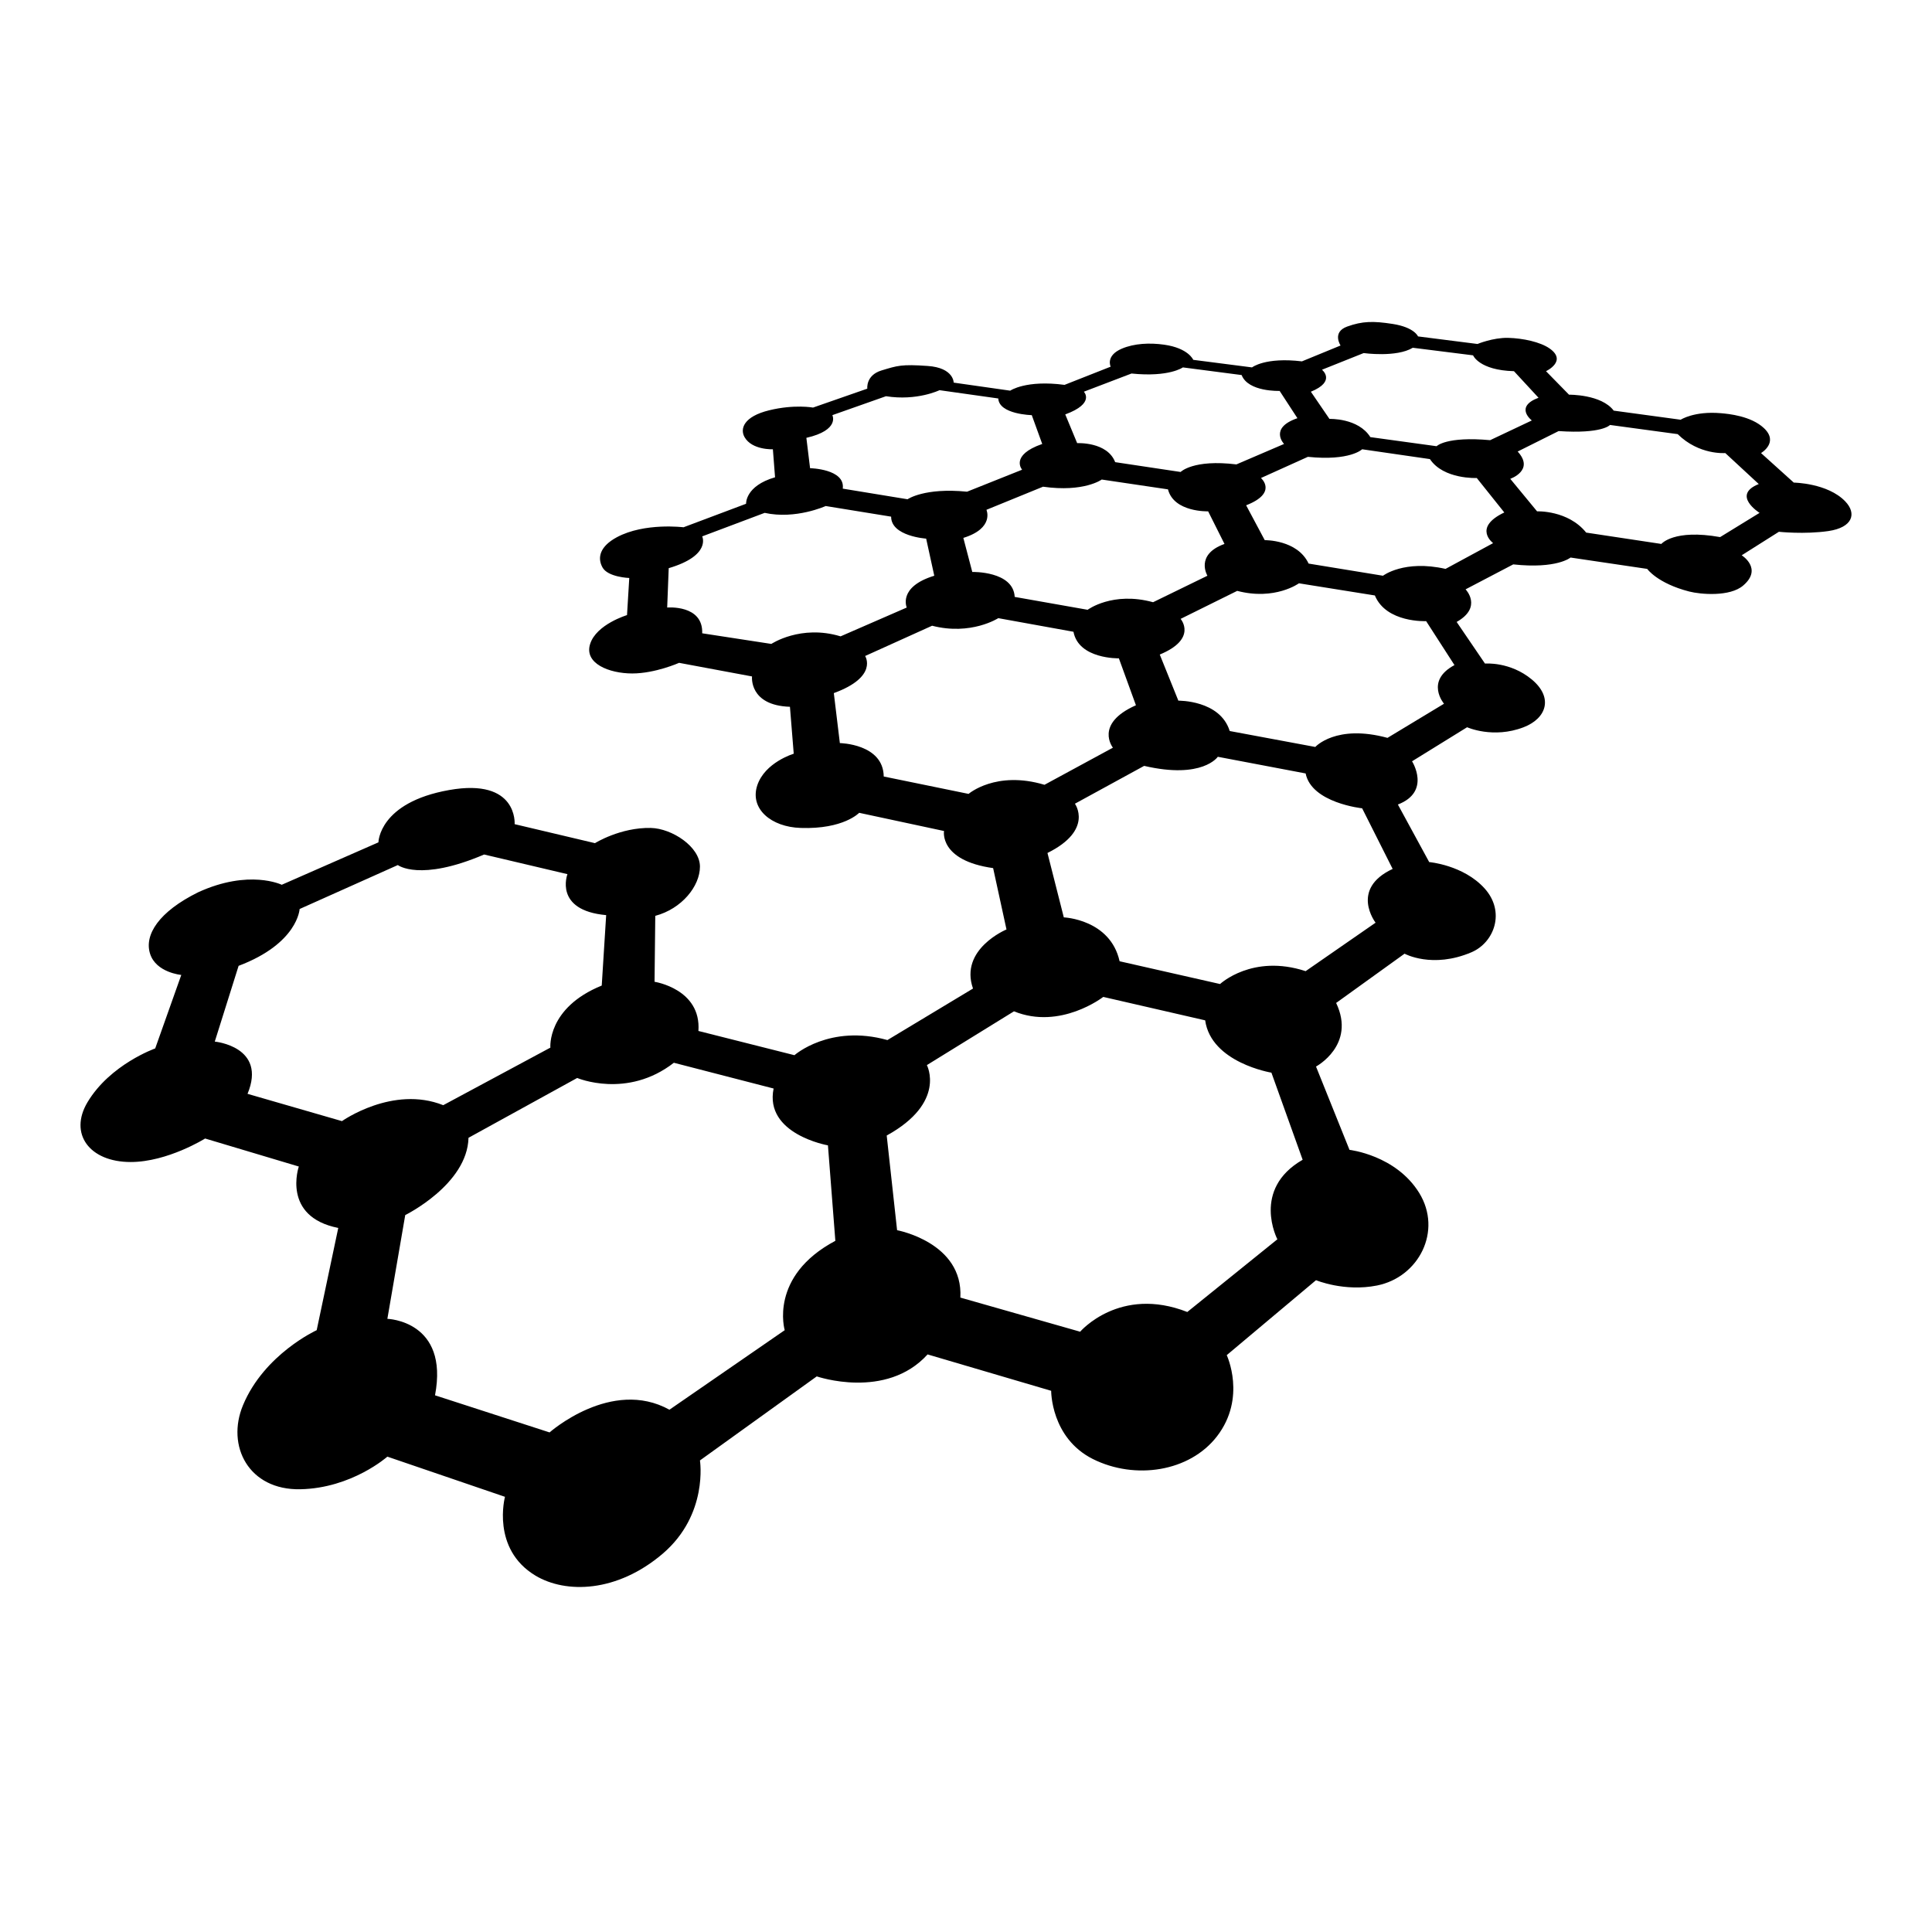
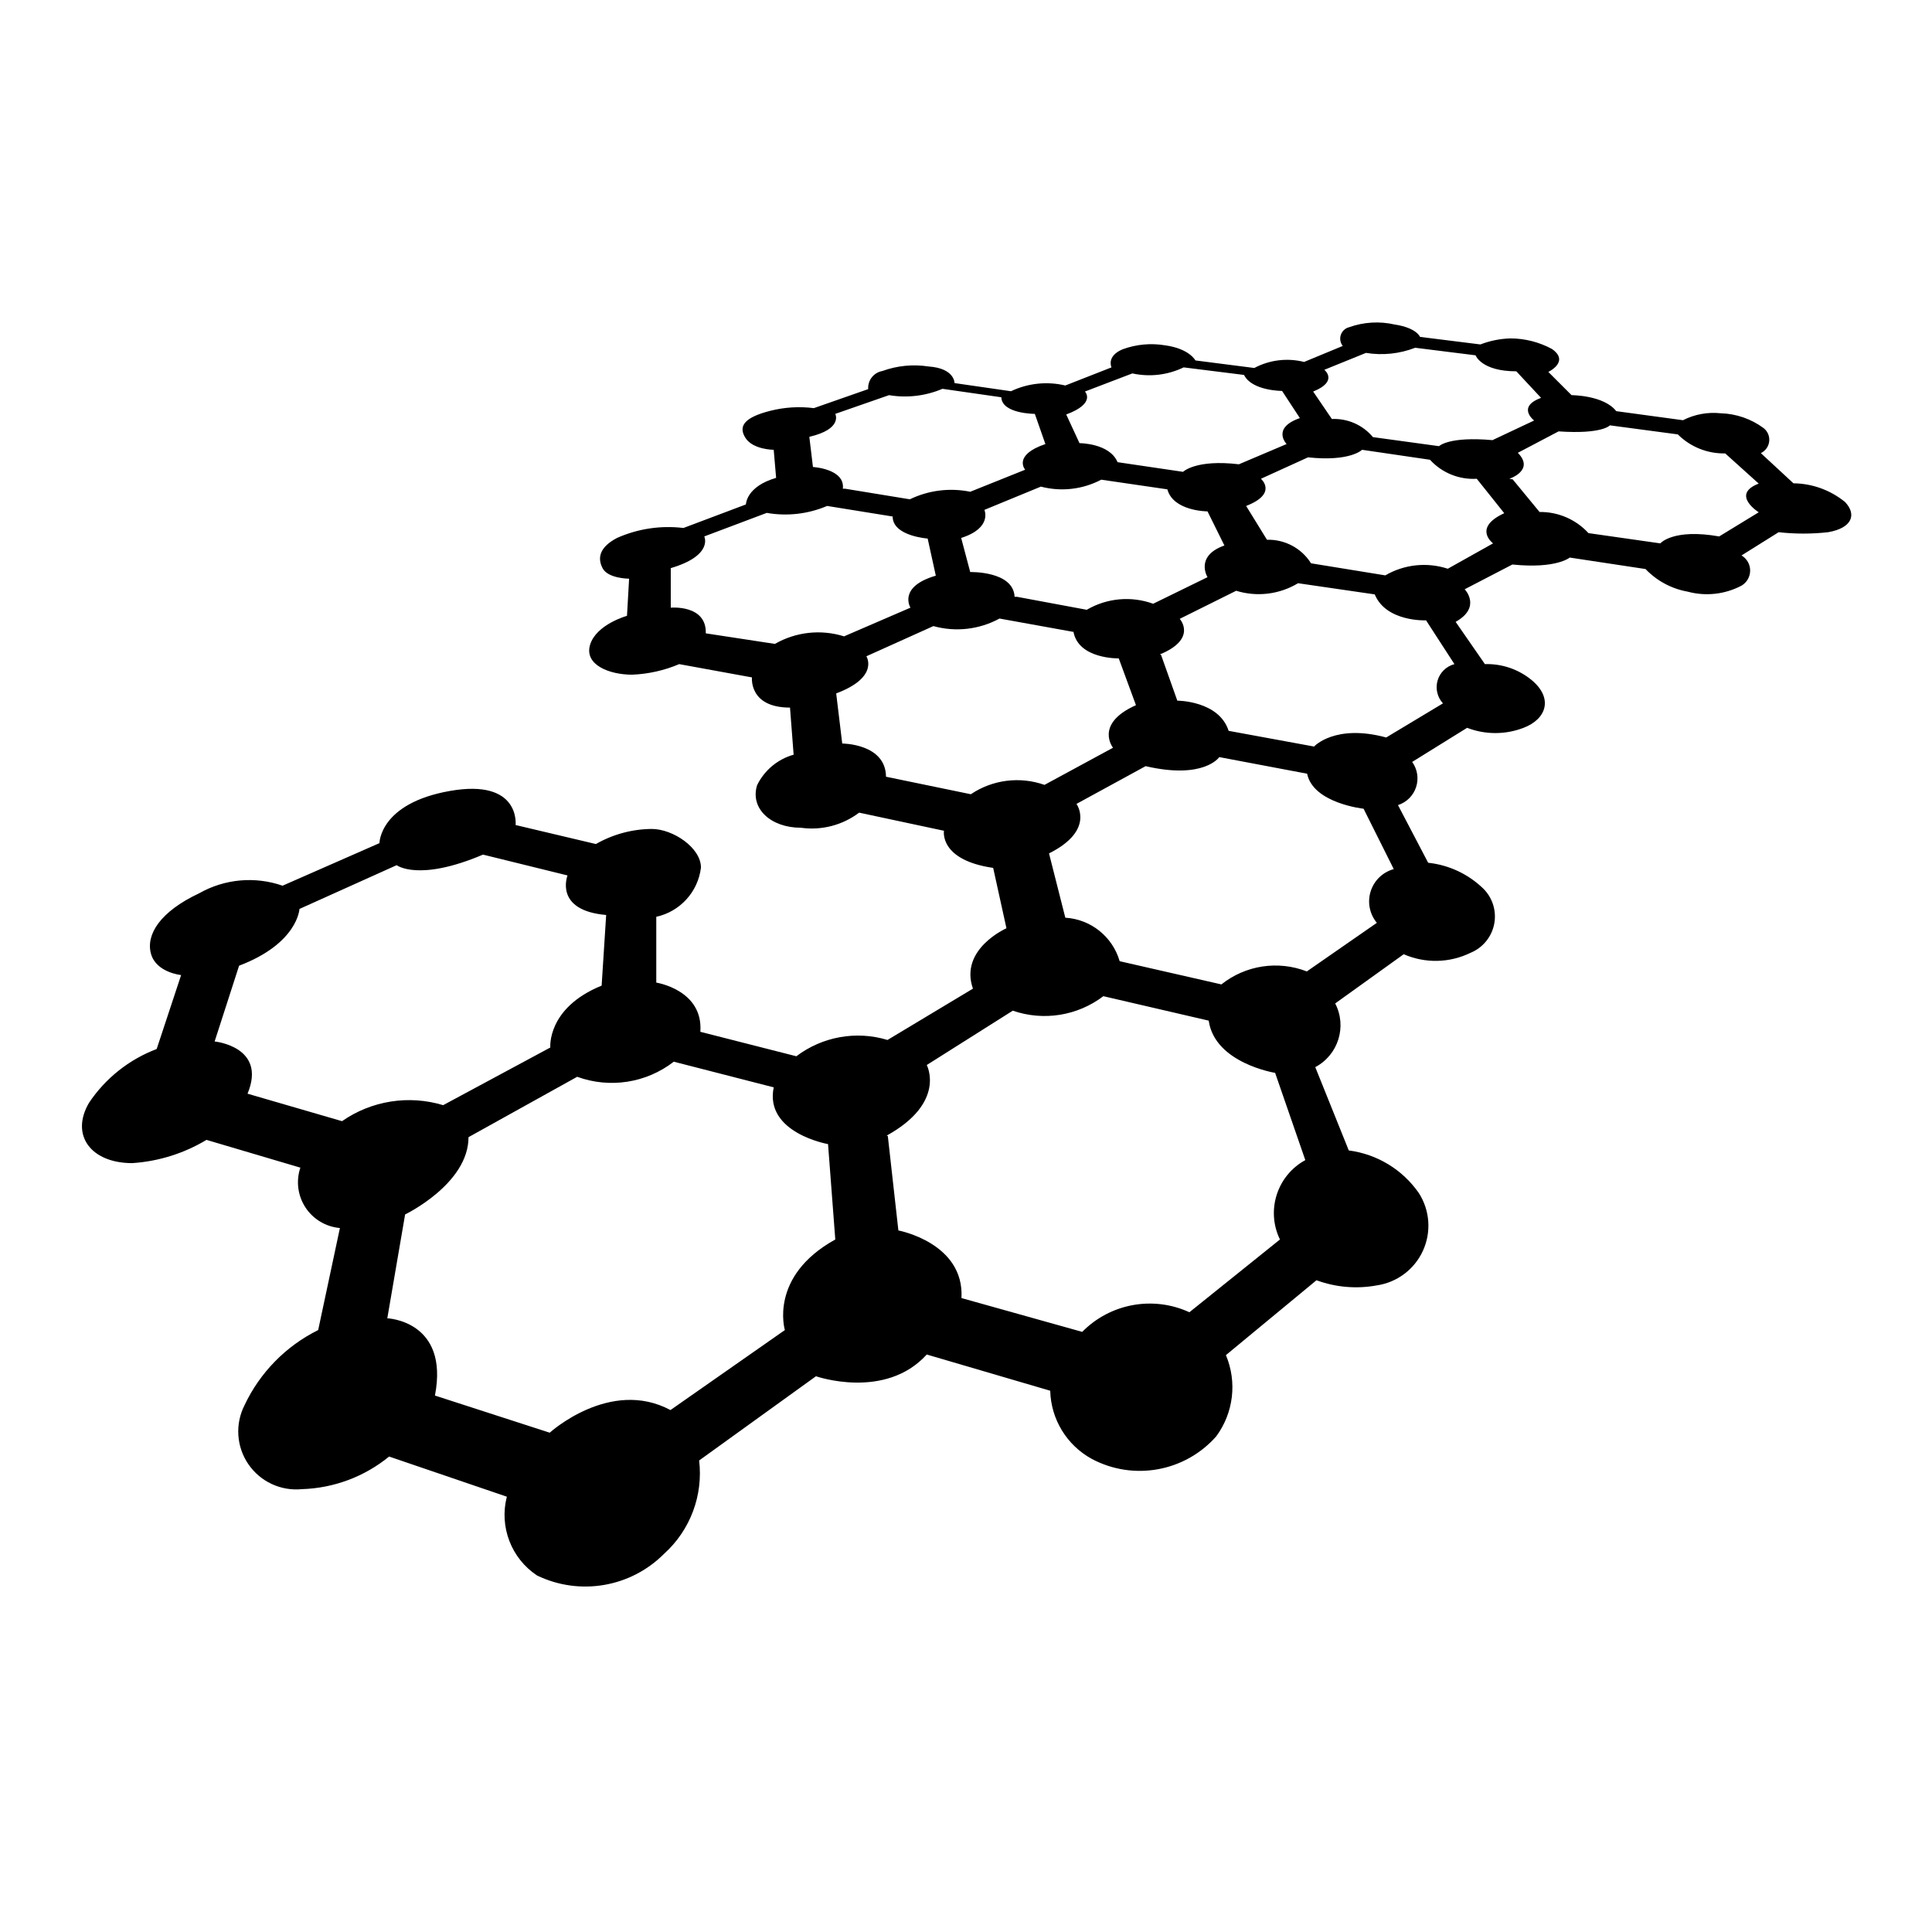
- <svg xmlns="http://www.w3.org/2000/svg" width="24px" height="24px" viewBox="0 0 24 24" version="1.1">
-   <defs />
-   <g id="Page-1" stroke="none" stroke-width="1" fill="none" fill-rule="evenodd">
-     <g id="graphite" fill="#000000">
-       <path d="M18.761,5.948 L19.094,6.352 C19.094,6.352 19.479,6.336 19.704,6.616 L20.638,6.757 C20.638,6.757 20.792,6.569 21.368,6.672 L21.858,6.371 C21.858,6.371 21.505,6.15 21.848,6.013 L21.432,5.628 C21.432,5.628 21.107,5.656 20.841,5.393 L20,5.279 C20,5.279 19.904,5.392 19.362,5.355 L18.853,5.609 C19.067,5.843 18.761,5.948 18.761,5.948 Z M15.711,6.71 C15.711,6.71 16.117,6.703 16.256,7.001 L17.18,7.152 C17.18,7.152 17.442,6.95 17.957,7.067 L18.548,6.747 C18.548,6.747 18.29,6.555 18.687,6.366 L18.345,5.938 C18.345,5.938 17.932,5.957 17.763,5.703 L16.921,5.581 C16.921,5.581 16.772,5.729 16.247,5.675 L15.664,5.938 C15.664,5.938 15.878,6.122 15.48,6.277 L15.711,6.71 Z M16.515,5.204 C16.515,5.204 16.872,5.19 17.023,5.43 L17.846,5.543 C17.846,5.543 17.965,5.418 18.511,5.468 L19.029,5.223 C19.029,5.223 18.807,5.055 19.112,4.941 L18.807,4.611 C18.373,4.599 18.299,4.414 18.299,4.414 L17.55,4.32 C17.347,4.443 16.94,4.386 16.94,4.386 L16.422,4.593 C16.422,4.593 16.603,4.736 16.284,4.866 L16.515,5.204 Z M13.381,5.505 C13.381,5.505 13.755,5.485 13.853,5.741 L14.666,5.863 C14.666,5.863 14.822,5.703 15.359,5.769 L15.951,5.515 C15.951,5.515 15.76,5.317 16.117,5.195 L15.896,4.856 C15.896,4.856 15.506,4.871 15.424,4.659 L14.694,4.564 C14.694,4.564 14.524,4.688 14.056,4.64 L13.464,4.866 C13.464,4.866 13.608,5.01 13.233,5.148 L13.381,5.505 Z M12.605,7.415 L13.511,7.575 C13.511,7.575 13.821,7.343 14.324,7.481 L14.999,7.152 C14.999,7.152 14.841,6.89 15.211,6.757 L15.008,6.352 C15.008,6.352 14.583,6.366 14.509,6.079 L13.686,5.957 C13.686,5.957 13.468,6.118 12.957,6.046 L12.254,6.333 C12.254,6.333 12.357,6.561 11.967,6.682 L12.078,7.105 C12.078,7.105 12.588,7.092 12.605,7.415 Z M10.469,6.07 L11.274,6.202 C11.274,6.202 11.482,6.055 12.013,6.108 L12.697,5.835 C12.697,5.835 12.541,5.656 12.947,5.515 L12.817,5.157 C12.817,5.157 12.411,5.148 12.401,4.95 L11.671,4.847 C11.671,4.847 11.392,4.983 11.006,4.922 L10.34,5.157 C10.34,5.157 10.436,5.343 10.017,5.439 L10.063,5.816 C10.063,5.816 10.502,5.825 10.469,6.07 Z M11.606,7.152 L11.505,6.691 C11.505,6.691 11.069,6.662 11.07,6.418 L10.257,6.286 C10.257,6.286 9.884,6.456 9.499,6.371 L8.723,6.663 C8.723,6.663 8.839,6.901 8.307,7.058 L8.288,7.547 C8.288,7.547 8.736,7.508 8.723,7.867 L9.582,7.999 C9.582,7.999 9.947,7.755 10.442,7.905 L11.264,7.547 C11.264,7.547 11.15,7.291 11.606,7.152 Z M13.335,7.848 L12.401,7.679 C12.401,7.679 12.062,7.898 11.579,7.773 L10.747,8.149 C10.747,8.149 10.914,8.407 10.358,8.61 L10.433,9.231 C10.433,9.231 10.973,9.239 10.978,9.646 L12.032,9.862 C12.032,9.862 12.371,9.568 12.975,9.749 L13.825,9.288 C13.825,9.288 13.589,8.992 14.111,8.761 L13.899,8.178 C13.899,8.178 13.4,8.19 13.335,7.848 Z M14.407,8.131 L14.638,8.704 C14.638,8.704 15.156,8.695 15.276,9.081 L16.339,9.279 C16.339,9.279 16.596,8.992 17.236,9.166 L17.938,8.742 C17.938,8.742 17.698,8.46 18.068,8.262 L17.716,7.716 C17.716,7.716 17.221,7.74 17.079,7.397 L16.136,7.246 C16.136,7.246 15.838,7.463 15.369,7.34 L14.666,7.688 C14.666,7.688 14.881,7.935 14.407,8.131 Z M13.908,11.941 L15.156,12.224 C15.156,12.224 15.558,11.847 16.219,12.064 L17.088,11.462 C17.088,11.462 16.765,11.044 17.3,10.794 L16.921,10.041 C16.921,10.041 16.293,9.975 16.219,9.608 L15.128,9.401 C15.128,9.401 14.94,9.683 14.213,9.514 L13.353,9.984 C13.353,9.984 13.589,10.31 13.012,10.596 L13.215,11.396 C13.215,11.396 13.792,11.419 13.908,11.941 Z M11.015,14.106 L11.144,15.282 C11.144,15.282 11.967,15.434 11.93,16.119 L13.418,16.543 C13.418,16.543 13.909,15.969 14.749,16.298 L15.868,15.395 C15.868,15.395 15.543,14.775 16.182,14.407 L15.794,13.325 C15.794,13.325 15.045,13.202 14.971,12.675 L13.705,12.384 C13.705,12.384 13.173,12.798 12.596,12.563 L11.514,13.231 C11.514,13.231 11.76,13.696 11.015,14.106 Z M5.404,17.333 L6.827,17.794 C6.827,17.794 7.595,17.113 8.316,17.512 L9.748,16.524 C9.748,16.524 9.549,15.854 10.377,15.414 L10.285,14.228 C10.285,14.228 9.494,14.09 9.61,13.522 L8.371,13.202 C7.79,13.654 7.17,13.391 7.17,13.391 L5.82,14.134 C5.805,14.715 5.034,15.094 5.034,15.094 L4.812,16.383 C4.812,16.383 5.58,16.405 5.404,17.333 Z M3.075,13.588 L4.248,13.927 C4.248,13.927 4.879,13.479 5.506,13.729 L6.837,13.014 C6.837,13.014 6.793,12.52 7.475,12.243 L7.53,11.368 C6.876,11.309 7.049,10.859 7.049,10.859 L6.014,10.615 C5.213,10.957 4.942,10.746 4.942,10.746 L3.722,11.292 C3.722,11.292 3.702,11.719 2.964,11.998 L2.668,12.939 C2.668,12.939 3.319,13 3.075,13.588 Z M11.024,12.92 L12.087,12.28 C11.915,11.79 12.503,11.546 12.503,11.546 L12.337,10.784 C11.662,10.689 11.727,10.323 11.727,10.323 L10.673,10.097 C10.673,10.097 10.48,10.303 9.947,10.285 C9.58,10.274 9.313,10.048 9.406,9.759 C9.5,9.47 9.86,9.363 9.86,9.363 L9.813,8.78 C9.301,8.763 9.342,8.403 9.342,8.403 L8.436,8.234 C8.436,8.234 8.139,8.366 7.854,8.366 C7.568,8.366 7.253,8.242 7.331,7.999 C7.409,7.755 7.789,7.641 7.789,7.641 L7.817,7.18 C7.817,7.18 7.551,7.171 7.484,7.048 C7.417,6.926 7.453,6.786 7.664,6.673 C8.008,6.489 8.491,6.55 8.491,6.55 L9.268,6.258 C9.268,6.258 9.255,6.037 9.628,5.929 L9.601,5.581 C9.601,5.581 9.342,5.593 9.249,5.43 C9.19,5.325 9.24,5.174 9.554,5.097 C9.868,5.02 10.1,5.063 10.1,5.063 L10.774,4.828 C10.774,4.828 10.753,4.662 10.95,4.602 C11.148,4.542 11.198,4.523 11.523,4.546 C11.849,4.568 11.847,4.753 11.847,4.753 L12.549,4.853 C12.549,4.853 12.744,4.717 13.224,4.781 L13.797,4.555 C13.797,4.555 13.73,4.419 13.936,4.331 C14.089,4.266 14.281,4.256 14.463,4.282 C14.764,4.325 14.823,4.47 14.823,4.47 L15.553,4.564 C15.553,4.564 15.717,4.434 16.173,4.489 L16.653,4.292 C16.653,4.292 16.543,4.127 16.734,4.057 C16.925,3.988 17.06,3.987 17.3,4.024 C17.571,4.066 17.615,4.179 17.615,4.179 L18.354,4.273 C18.354,4.273 18.546,4.193 18.734,4.197 C18.921,4.202 19.134,4.248 19.25,4.329 C19.473,4.486 19.205,4.611 19.205,4.611 L19.491,4.903 C19.491,4.903 19.893,4.897 20.046,5.101 L20.878,5.214 C20.878,5.214 21.045,5.104 21.379,5.133 C21.472,5.141 21.751,5.167 21.912,5.318 C22.102,5.497 21.876,5.628 21.876,5.628 L22.283,5.995 C22.283,5.995 22.703,6 22.922,6.228 C23.069,6.381 23.013,6.553 22.713,6.597 C22.413,6.64 22.098,6.606 22.098,6.606 L21.636,6.898 C21.636,6.898 21.902,7.063 21.654,7.274 C21.49,7.415 21.128,7.385 20.984,7.348 C20.588,7.246 20.462,7.067 20.462,7.067 L19.51,6.926 C19.51,6.926 19.341,7.07 18.798,7.011 L18.206,7.321 C18.206,7.321 18.421,7.542 18.095,7.726 L18.447,8.243 C18.447,8.243 18.759,8.216 19.029,8.441 C19.299,8.666 19.212,8.924 18.927,9.034 C18.548,9.18 18.225,9.034 18.225,9.034 L17.541,9.457 C17.541,9.457 17.781,9.834 17.365,9.994 L17.754,10.709 C17.754,10.709 18.178,10.745 18.441,11.035 C18.704,11.325 18.564,11.707 18.28,11.829 C17.793,12.037 17.448,11.847 17.448,11.847 L16.598,12.459 C16.847,12.982 16.348,13.249 16.348,13.249 L16.764,14.284 C16.764,14.284 17.339,14.348 17.63,14.819 C17.92,15.291 17.626,15.865 17.106,15.969 C16.699,16.05 16.348,15.903 16.348,15.903 L15.239,16.834 C15.239,16.834 15.487,17.362 15.119,17.841 C14.778,18.285 14.098,18.386 13.575,18.124 C13.053,17.861 13.058,17.277 13.058,17.277 L11.523,16.825 C11.006,17.395 10.146,17.098 10.146,17.098 L8.695,18.142 C8.695,18.142 8.802,18.813 8.233,19.3 C7.663,19.786 7.028,19.798 6.652,19.573 C6.099,19.241 6.273,18.594 6.273,18.594 L4.812,18.095 C4.812,18.095 4.371,18.487 3.731,18.5 C3.09,18.513 2.807,17.963 3.019,17.455 C3.284,16.82 3.934,16.524 3.934,16.524 L4.202,15.254 C3.496,15.114 3.712,14.491 3.712,14.491 L2.548,14.143 C2.548,14.143 2.082,14.435 1.623,14.435 C1.111,14.435 0.853,14.084 1.087,13.692 C1.369,13.221 1.928,13.024 1.928,13.024 L2.252,12.111 C2.252,12.111 1.938,12.083 1.864,11.847 C1.79,11.612 1.974,11.325 2.462,11.084 C3.095,10.794 3.5,10.991 3.5,10.991 L4.701,10.464 C4.701,10.464 4.705,9.969 5.58,9.814 C6.436,9.662 6.393,10.238 6.393,10.238 L7.391,10.474 C7.391,10.474 7.705,10.277 8.085,10.285 C8.348,10.291 8.695,10.519 8.695,10.765 C8.695,11.008 8.47,11.289 8.14,11.377 L8.131,12.196 C8.131,12.196 8.713,12.285 8.676,12.807 L9.869,13.108 C9.869,13.108 10.306,12.72 11.024,12.92 Z" id="Fill-1" />
-     </g>
-   </g>
+ <svg xmlns="http://www.w3.org/2000/svg" width="64" height="64" viewBox="0 0 64 64">
+   <path d="M29.4,34.45l2.83-1.7c-.46-1.31,1.11-2,1.11-2l-.44-2c-1.8-.26-1.63-1.23-1.63-1.23l-2.81-.6a2.6,2.6,0,0,1-1.93.5c-1,0-1.69-.64-1.45-1.41A1.93,1.93,0,0,1,26.29,25l-.12-1.56c-1.37,0-1.26-1-1.26-1L22.5,22a4.47,4.47,0,0,1-1.56.35c-.76,0-1.6-.33-1.39-1s1.22-.95,1.22-.95l.07-1.23s-.7,0-.88-.35-.09-.7.48-1a4.18,4.18,0,0,1,2.2-.33l2.07-.78s0-.59,1-.88l-.08-.93s-.69,0-.94-.4,0-.68.82-.89a3.89,3.89,0,0,1,1.45-.09l1.8-.63a.57.57,0,0,1,.47-.6,3.1,3.1,0,0,1,1.53-.15c.87.06.86.55.86.55l1.87.27a2.72,2.72,0,0,1,1.8-.19l1.53-.6s-.18-.37.37-.6a2.76,2.76,0,0,1,1.41-.13c.8.11,1,.5,1,.5l1.95.25a2.31,2.31,0,0,1,1.65-.2l1.28-.53a.39.39,0,0,1,.21-.62,2.7,2.7,0,0,1,1.51-.09c.73.11.84.41.84.41l2,.25a3,3,0,0,1,1-.2,2.91,2.91,0,0,1,1.37.35c.6.42-.12.76-.12.76l.77.77s1.07,0,1.48.53l2.21.3A2.24,2.24,0,0,1,57,13.69a2.51,2.51,0,0,1,1.42.49.49.49,0,0,1-.09.83l1.08,1a2.75,2.75,0,0,1,1.71.62c.39.41.24.86-.56,1a7.39,7.39,0,0,1-1.64,0l-1.23.77a.58.58,0,0,1,0,1,2.45,2.45,0,0,1-1.78.2,2.55,2.55,0,0,1-1.4-.75L52,18.47s-.45.38-1.9.23l-1.58.82s.57.59-.3,1.08L49.19,22a2.32,2.32,0,0,1,1.55.53c.72.6.49,1.29-.27,1.58a2.6,2.6,0,0,1-1.87,0l-1.82,1.13a.93.93,0,0,1-.47,1.43l1,1.91a3.09,3.09,0,0,1,1.84.87,1.3,1.3,0,0,1-.43,2.11,2.64,2.64,0,0,1-2.22.05l-2.27,1.63a1.57,1.57,0,0,1-.66,2.11l1.11,2.76A3.35,3.35,0,0,1,47,39.52a2,2,0,0,1-1.39,3.06,3.8,3.8,0,0,1-2-.17l-3,2.48a2.74,2.74,0,0,1-.32,2.69,3.38,3.38,0,0,1-4.12.75,2.65,2.65,0,0,1-1.38-2.26l-4.09-1.2c-1.38,1.52-3.67.72-3.67.72l-3.87,2.79A3.59,3.59,0,0,1,22,51.47a3.68,3.68,0,0,1-4.21.72,2.41,2.41,0,0,1-1-2.61l-3.9-1.33A4.8,4.8,0,0,1,10,49.33a1.92,1.92,0,0,1-1.9-2.78,5.3,5.3,0,0,1,2.44-2.49l.72-3.38a1.52,1.52,0,0,1-1.31-2l-3.11-.92a5.47,5.47,0,0,1-2.46.77c-1.37,0-2.06-.93-1.43-2a4.7,4.7,0,0,1,2.24-1.78L6,32.3s-.83-.08-1-.71.3-1.39,1.6-2a3.36,3.36,0,0,1,2.76-.25l3.21-1.41s0-1.32,2.34-1.73,2.17,1.13,2.17,1.13l2.66.63a3.78,3.78,0,0,1,1.85-.5c.7,0,1.63.62,1.63,1.28a1.9,1.9,0,0,1-1.48,1.63l0,2.18s1.56.24,1.46,1.63l3.18.81A3.38,3.38,0,0,1,29.4,34.45ZM8.2,36.23l3.13.91a3.89,3.89,0,0,1,3.35-.53l3.55-1.91s-.12-1.31,1.7-2.05l.15-2.34C18.34,30.16,18.8,29,18.8,29L16,28.31c-2.14.91-2.86.35-2.86.35L9.92,30.11s-.05,1.14-2,1.88L7.11,34.5S8.85,34.67,8.2,36.23Zm6.21,10,3.8,1.23s2-1.82,4-.75L26,44.06s-.54-1.78,1.67-3l-.24-3.16s-2.11-.37-1.8-1.88l-3.31-.85a3.35,3.35,0,0,1-3.2.5l-3.6,2c0,1.55-2.1,2.56-2.1,2.56l-.59,3.44S14.88,43.75,14.41,46.22Zm15-8.6.35,3.13s2.19.41,2.09,2.24l4,1.12a3.14,3.14,0,0,1,3.55-.65l3-2.41a2,2,0,0,1,.84-2.63l-1-2.89s-2-.32-2.2-1.73L36.55,33a3.22,3.22,0,0,1-3,.48L30.7,35.28S31.36,36.52,29.37,37.62Zm7.72-5.78,3.33.76a2.87,2.87,0,0,1,2.83-.43l2.32-1.61a1.11,1.11,0,0,1,.56-1.78l-1-2s-1.67-.18-1.87-1.16l-2.91-.55s-.5.75-2.44.3l-2.29,1.25s.63.87-.91,1.64l.54,2.13A2,2,0,0,1,37.09,31.84Zm1.33-10.16L39,23.21s1.38,0,1.7,1l2.83.52s.69-.76,2.39-.3l1.88-1.13A.79.79,0,0,1,48.18,22l-.94-1.45s-1.32.06-1.7-.86L43,19.32a2.53,2.53,0,0,1-2.05.25l-1.87.93S39.68,21.16,38.42,21.68Zm-2.86-.75-2.49-.45a2.93,2.93,0,0,1-2.19.25l-2.22,1s.44.69-1,1.23l.2,1.66s1.44,0,1.45,1.1l2.81.58A2.74,2.74,0,0,1,34.6,26l2.27-1.23s-.63-.79.76-1.41l-.57-1.55S35.73,21.84,35.56,20.93ZM31,19.07l-.27-1.23s-1.16-.08-1.16-.73l-2.17-.35a3.54,3.54,0,0,1-2,.23l-2.07.78s.31.63-1.11,1.05l0,1.31s1.19-.11,1.16.85l2.29.35a2.87,2.87,0,0,1,2.29-.25l2.2-.95S29.73,19.44,31,19.07Zm-3-2.88,2.14.35a3.15,3.15,0,0,1,2-.25l1.82-.73s-.42-.48.67-.85l-.35-1s-1.09,0-1.11-.55l-1.95-.28a3.18,3.18,0,0,1-1.77.21l-1.78.62s.26.5-.86.76l.12,1S28,15.53,27.92,16.19Zm5.69,3.58L36,20.2A2.6,2.6,0,0,1,38.2,20l1.8-.88s-.43-.7.56-1.05L40,16.94s-1.13,0-1.33-.73l-2.19-.32a2.78,2.78,0,0,1-2,.23l-1.87.77s.27.6-.77.93l.3,1.13S33.57,18.91,33.61,19.77Zm2.07-5.09s1,0,1.26.63l2.17.32s.42-.42,1.85-.25l1.58-.67s-.51-.53.44-.86l-.59-.9s-1,0-1.26-.53l-2-.25a2.62,2.62,0,0,1-1.7.2l-1.57.6s.38.39-.62.76Zm8.36-.8a1.67,1.67,0,0,1,1.36.6l2.19.3s.32-.33,1.77-.2l1.38-.65s-.59-.45.23-.75l-.82-.88c-1.16,0-1.35-.53-1.35-.53l-2-.25a3.12,3.12,0,0,1-1.63.17l-1.38.56s.48.38-.37.72Zm-2.15,4a1.67,1.67,0,0,1,1.46.78l2.46.4a2.54,2.54,0,0,1,2.07-.22L49.46,18s-.69-.51.37-1l-.91-1.14a1.94,1.94,0,0,1-1.55-.63l-2.25-.33s-.39.4-1.79.25l-1.56.71s.57.49-.49.9Zm8.14-2,.89,1.08a2.16,2.16,0,0,1,1.62.7L55,18s.42-.5,1.95-.23l1.31-.8s-.94-.59,0-.95l-1.11-1a2.16,2.16,0,0,1-1.57-.63l-2.25-.3s-.25.3-1.7.2L50.28,15C50.85,15.58,50,15.86,50,15.86Z" fill-rule="evenodd" />
</svg>
